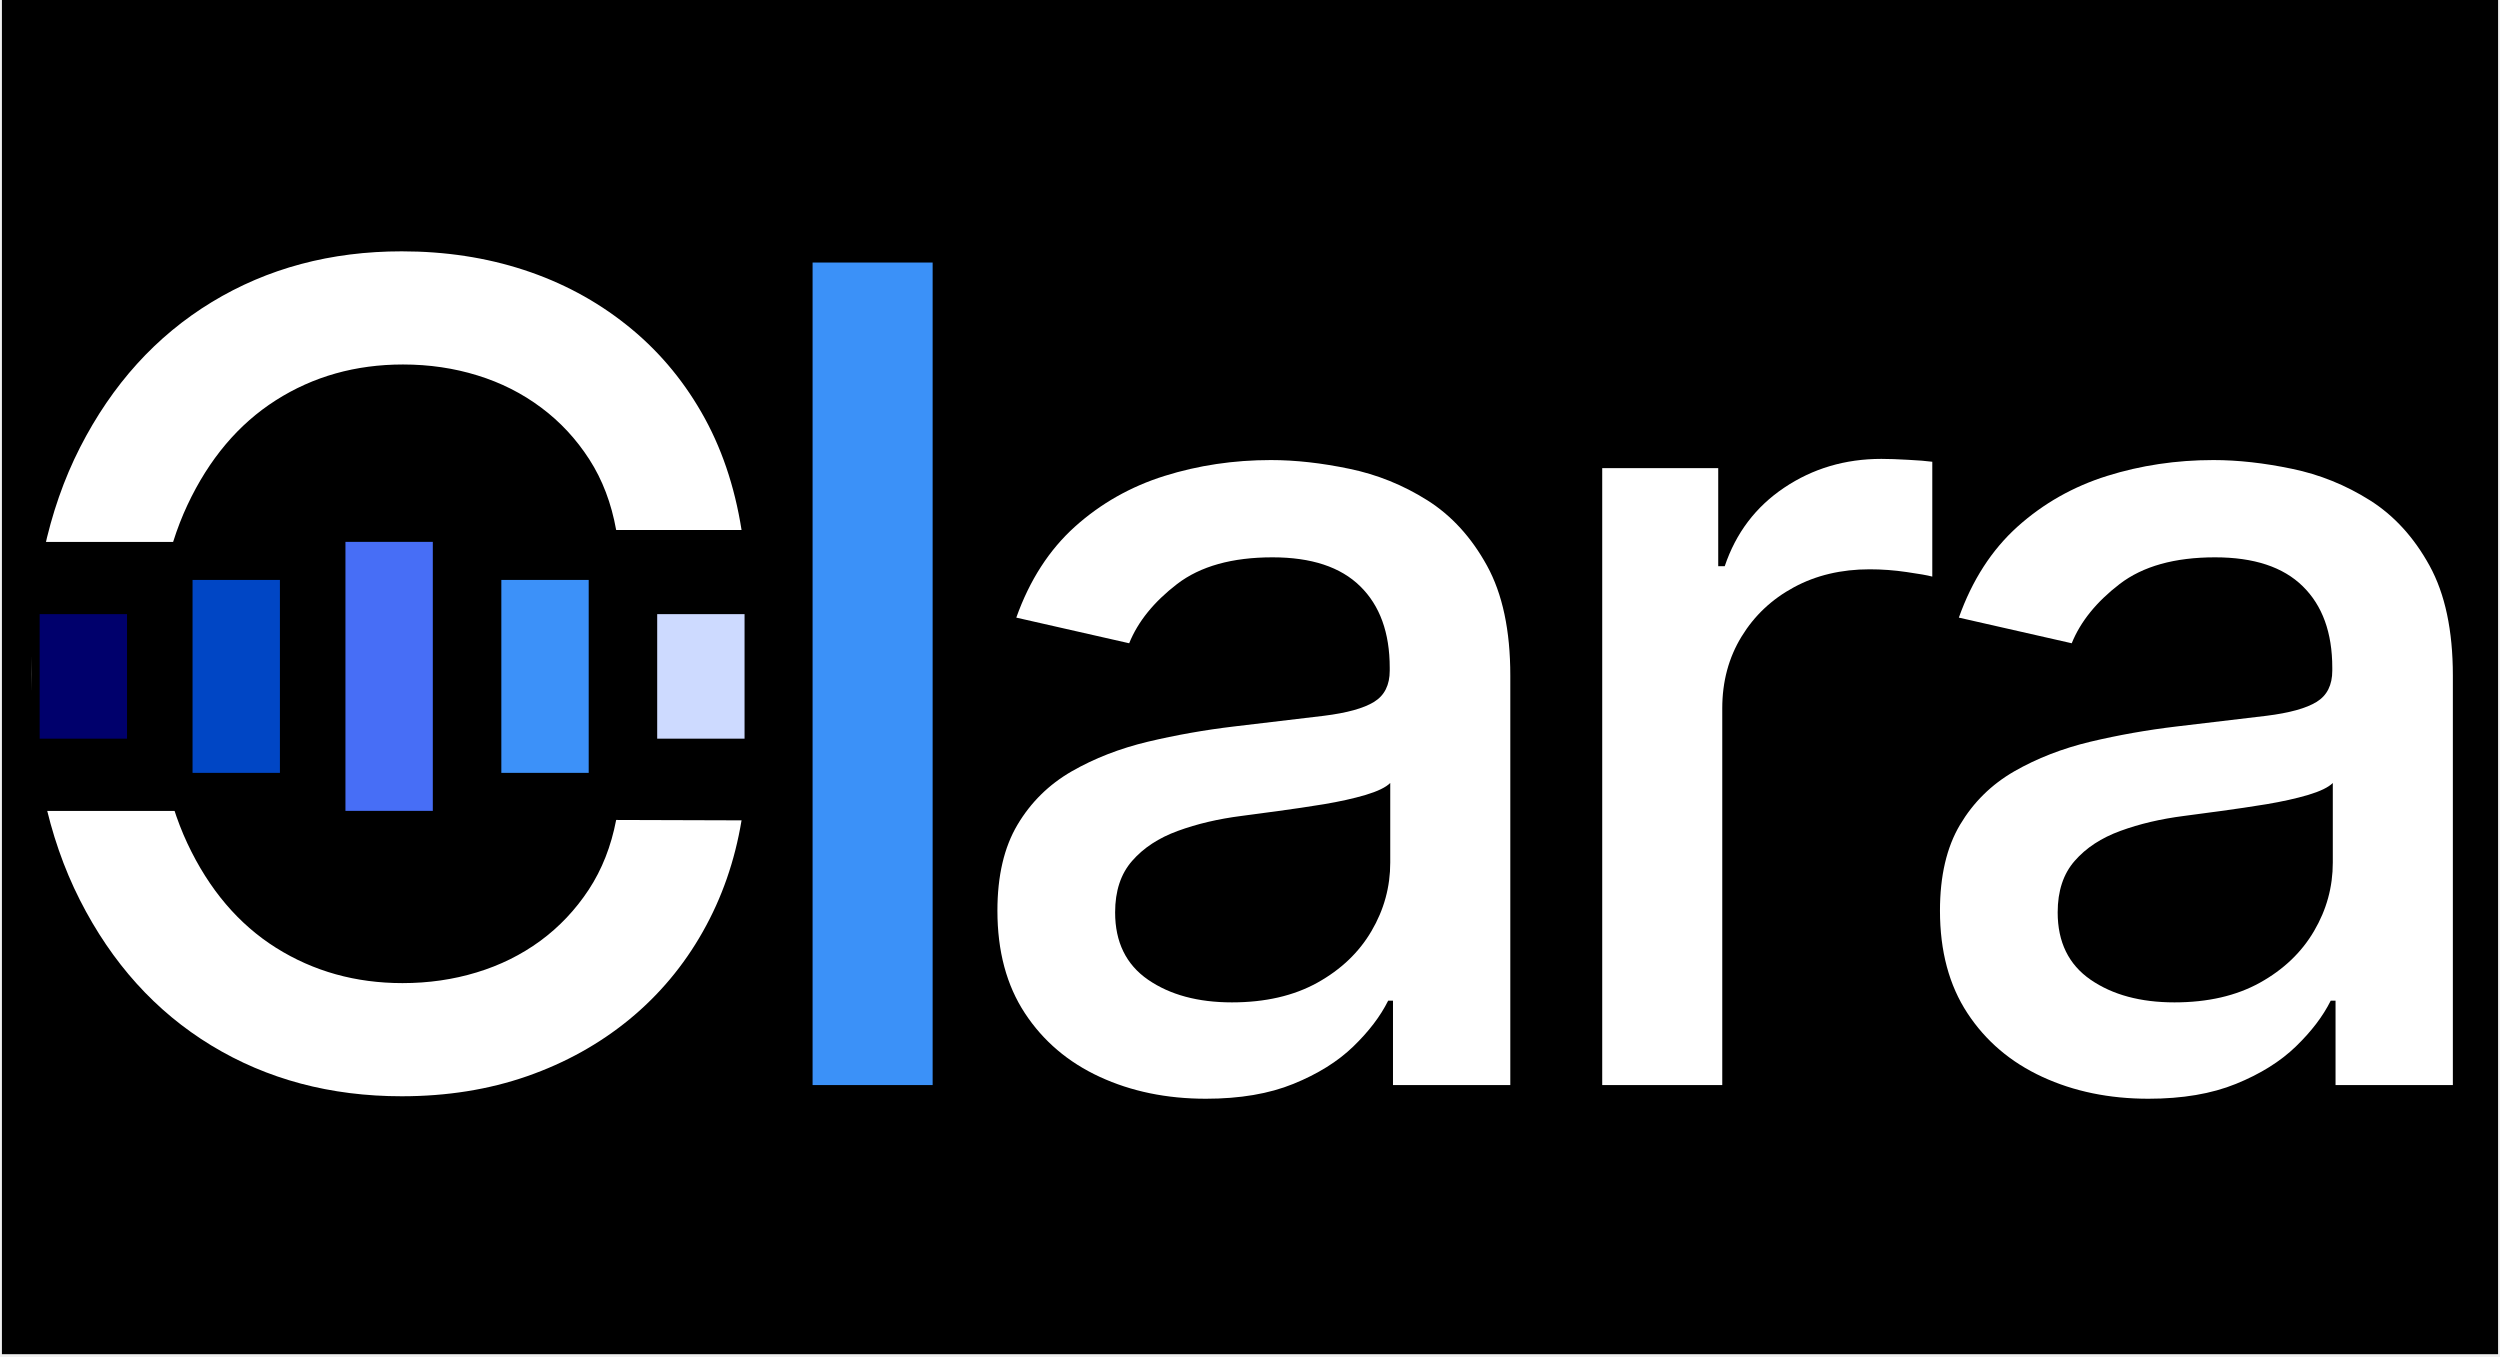
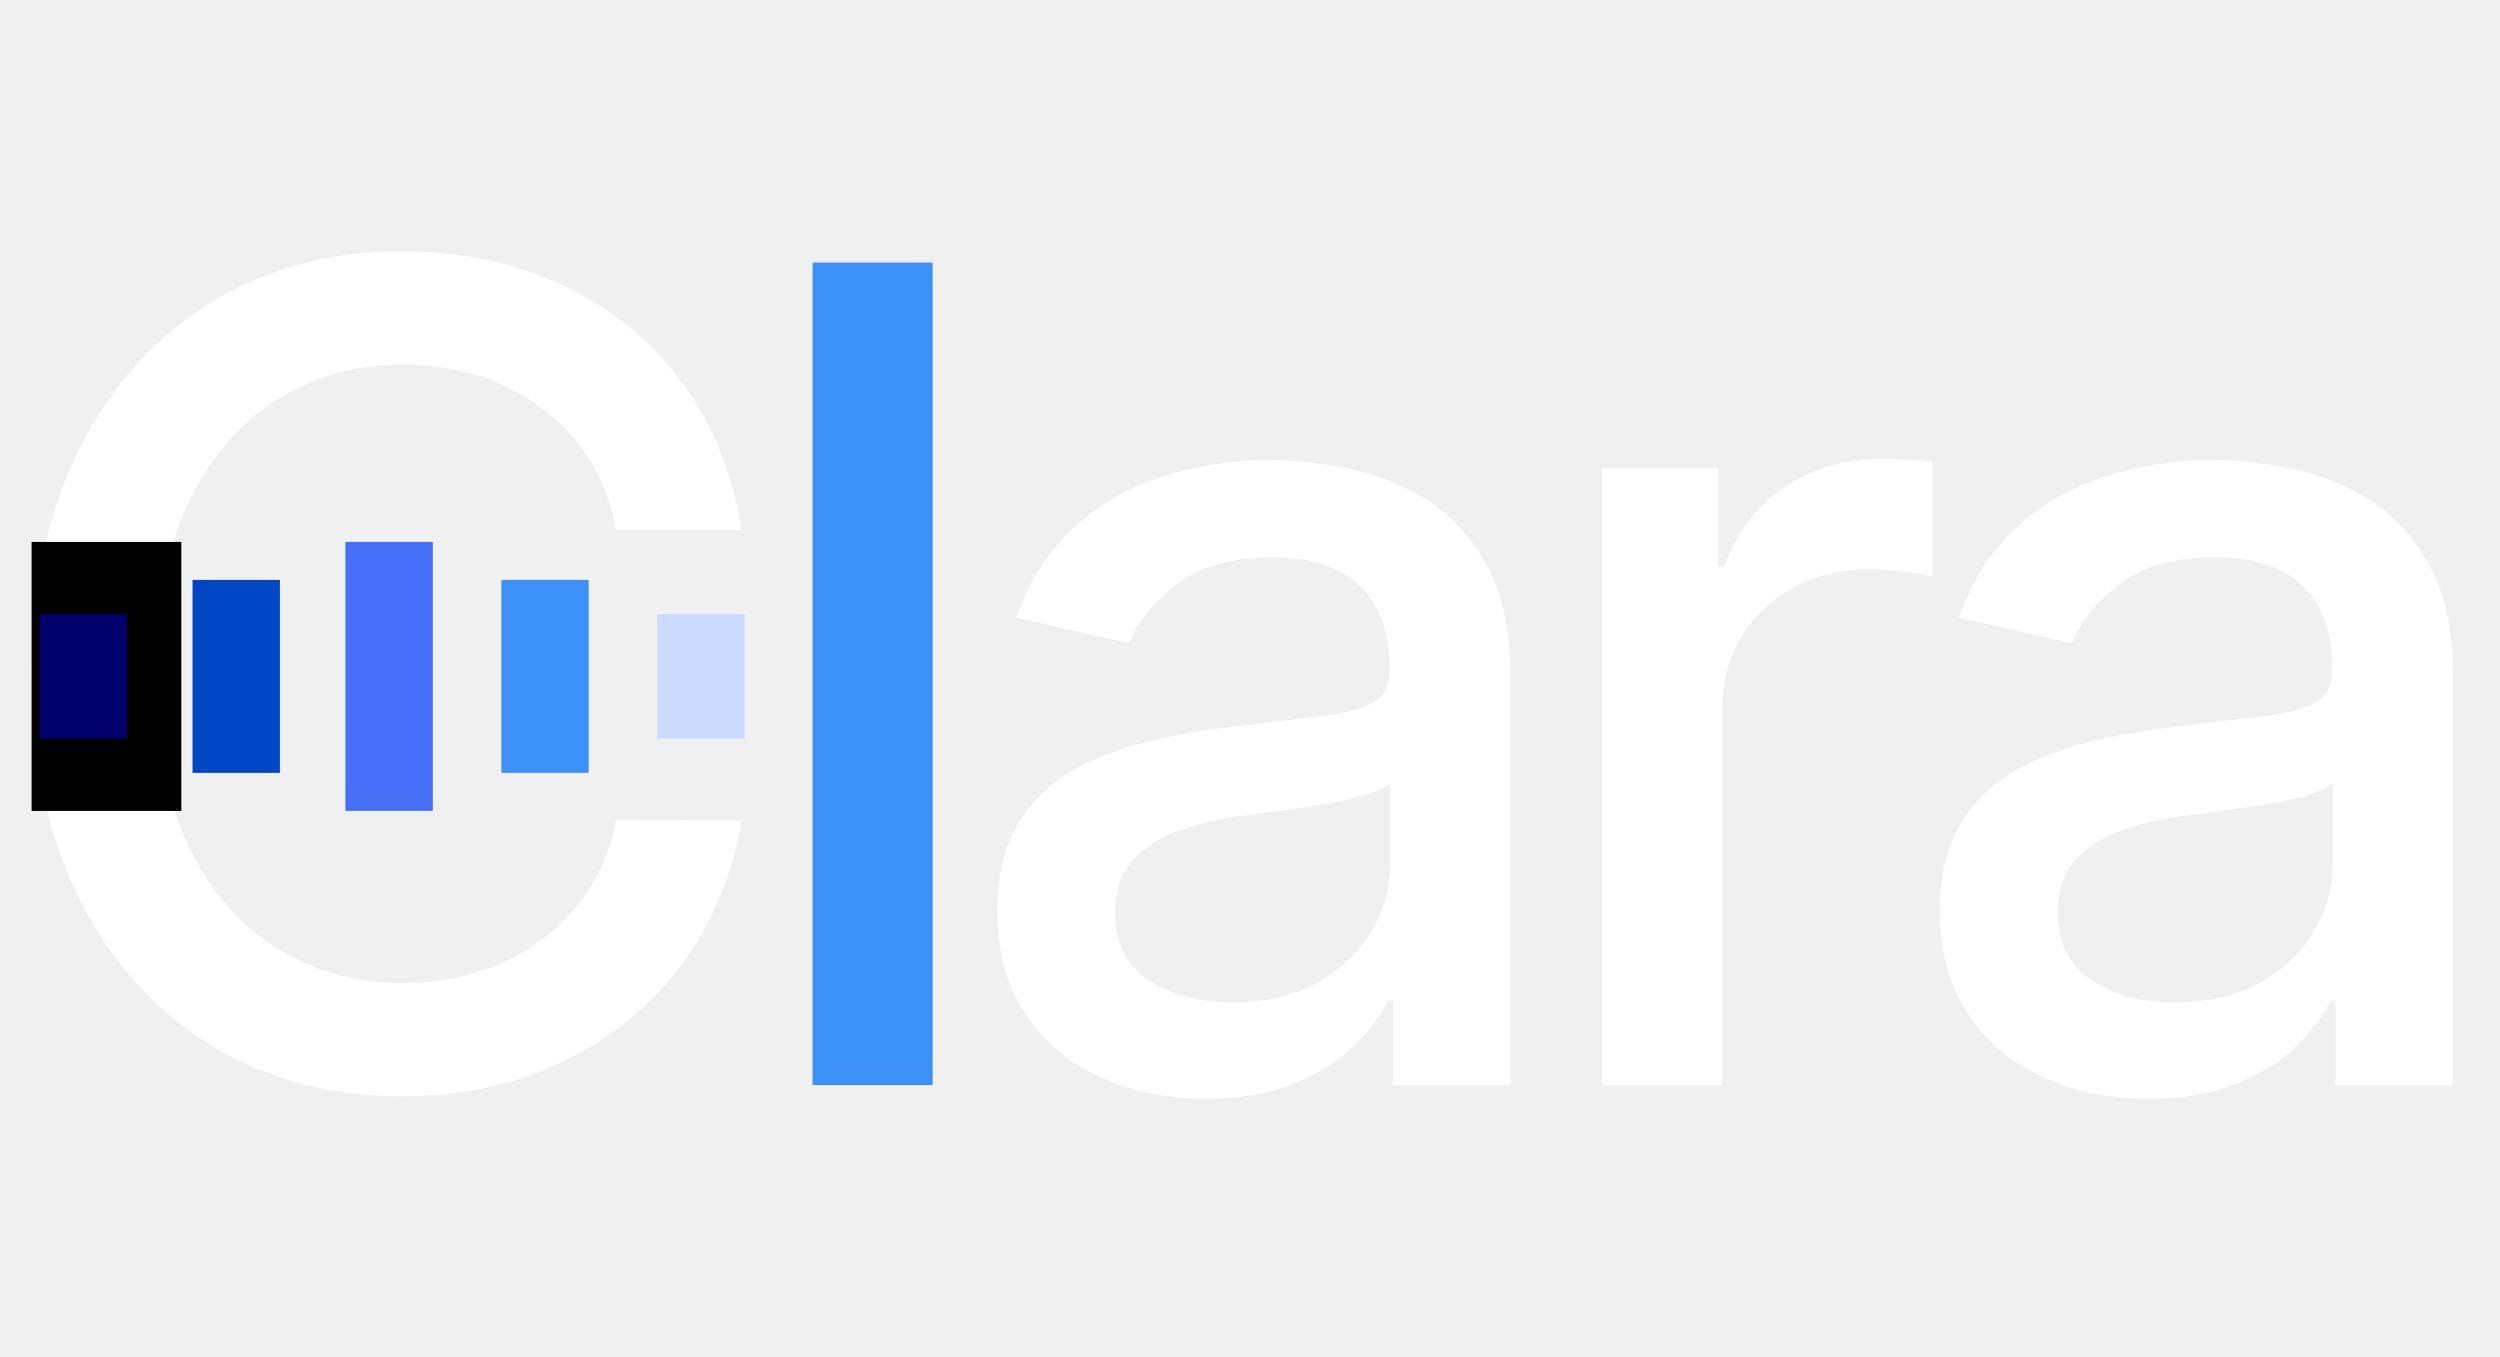
<svg xmlns="http://www.w3.org/2000/svg" width="400" zoomAndPan="magnify" viewBox="0 0 300 162.75" height="217" preserveAspectRatio="xMidYMid meet" version="1.0">
  <defs>
    <g />
-     <clipPath id="ed63036911">
-       <path d="M 0.23 0 L 299.77 0 L 299.77 162.5 L 0.23 162.5 Z M 0.23 0 " clip-rule="nonzero" />
-     </clipPath>
-     <clipPath id="901c07338d">
+     <clipPath id="a2546545a3">
      <path d="M 3.793 65.031 L 21.758 65.031 L 21.758 97.309 L 3.793 97.309 Z M 3.793 65.031 " clip-rule="nonzero" />
    </clipPath>
  </defs>
-   <g clip-path="url(#ed63036911)">
-     <path fill="#ffffff" d="M 0.23 0 L 299.77 0 L 299.77 162.5 L 0.23 162.5 Z M 0.23 0 " fill-opacity="1" fill-rule="nonzero" />
-     <path fill="#000000" d="M 0.23 0 L 299.77 0 L 299.77 162.5 L 0.23 162.5 Z M 0.23 0 " fill-opacity="1" fill-rule="nonzero" />
-   </g>
  <g fill="#ffffff" fill-opacity="1">
    <g transform="translate(-3.841424, 130.2075)">
      <g>
        <path d="M 92.828 -66.609 L 77.781 -66.609 C 77.207 -69.816 76.133 -72.641 74.562 -75.078 C 72.988 -77.523 71.062 -79.598 68.781 -81.297 C 66.5 -83.004 63.953 -84.289 61.141 -85.156 C 58.328 -86.031 55.348 -86.469 52.203 -86.469 C 46.516 -86.469 41.426 -85.035 36.938 -82.172 C 32.457 -79.316 28.922 -75.125 26.328 -69.594 C 23.742 -64.07 22.453 -57.328 22.453 -49.359 C 22.453 -41.316 23.742 -34.531 26.328 -29 C 28.922 -23.477 32.469 -19.301 36.969 -16.469 C 41.469 -13.645 46.523 -12.234 52.141 -12.234 C 55.266 -12.234 58.227 -12.66 61.031 -13.516 C 63.844 -14.367 66.391 -15.629 68.672 -17.297 C 70.953 -18.973 72.891 -21.02 74.484 -23.438 C 76.078 -25.863 77.176 -28.656 77.781 -31.812 L 92.828 -31.766 C 92.023 -26.91 90.473 -22.453 88.172 -18.391 C 85.879 -14.328 82.941 -10.82 79.359 -7.875 C 75.773 -4.938 71.688 -2.664 67.094 -1.062 C 62.5 0.539 57.484 1.344 52.047 1.344 C 43.504 1.344 35.891 -0.688 29.203 -4.75 C 22.523 -8.812 17.266 -14.633 13.422 -22.219 C 9.578 -29.801 7.656 -38.848 7.656 -49.359 C 7.656 -59.891 9.582 -68.938 13.438 -76.5 C 17.301 -84.07 22.57 -89.891 29.25 -93.953 C 35.938 -98.016 43.535 -100.047 52.047 -100.047 C 57.285 -100.047 62.176 -99.301 66.719 -97.812 C 71.27 -96.32 75.359 -94.133 78.984 -91.25 C 82.617 -88.375 85.625 -84.875 88 -80.75 C 90.383 -76.625 91.992 -71.91 92.828 -66.609 Z M 92.828 -66.609 " />
      </g>
    </g>
  </g>
  <g fill="#3b91f8" fill-opacity="1">
    <g transform="translate(87.82245, 130.2075)">
      <g>
        <path d="M 24.094 -98.703 L 24.094 0 L 9.688 0 L 9.688 -98.703 Z M 24.094 -98.703 " />
      </g>
    </g>
  </g>
  <g fill="#ffffff" fill-opacity="1">
    <g transform="translate(113.4706, 130.2075)">
      <g>
        <path d="M 31.234 1.641 C 26.535 1.641 22.289 0.766 18.5 -0.984 C 14.707 -2.734 11.711 -5.281 9.516 -8.625 C 7.316 -11.969 6.219 -16.066 6.219 -20.922 C 6.219 -25.098 7.02 -28.535 8.625 -31.234 C 10.227 -33.93 12.395 -36.066 15.125 -37.641 C 17.863 -39.211 20.914 -40.398 24.281 -41.203 C 27.656 -42.004 31.098 -42.613 34.609 -43.031 C 39.035 -43.551 42.629 -43.977 45.391 -44.312 C 48.16 -44.656 50.172 -45.211 51.422 -45.984 C 52.672 -46.754 53.297 -48.004 53.297 -49.734 L 53.297 -50.078 C 53.297 -54.285 52.113 -57.547 49.75 -59.859 C 47.395 -62.172 43.891 -63.328 39.234 -63.328 C 34.379 -63.328 30.562 -62.258 27.781 -60.125 C 25 -57.988 23.082 -55.617 22.031 -53.016 L 8.484 -56.094 C 10.086 -60.594 12.438 -64.234 15.531 -67.016 C 18.633 -69.797 22.211 -71.82 26.266 -73.094 C 30.316 -74.363 34.57 -75 39.031 -75 C 41.988 -75 45.129 -74.648 48.453 -73.953 C 51.785 -73.266 54.906 -72.004 57.812 -70.172 C 60.719 -68.336 63.102 -65.723 64.969 -62.328 C 66.832 -58.941 67.766 -54.551 67.766 -49.156 L 67.766 0 L 53.688 0 L 53.688 -10.125 L 53.109 -10.125 C 52.18 -8.258 50.785 -6.426 48.922 -4.625 C 47.055 -2.82 44.66 -1.328 41.734 -0.141 C 38.816 1.047 35.316 1.641 31.234 1.641 Z M 34.359 -9.922 C 38.348 -9.922 41.766 -10.707 44.609 -12.281 C 47.453 -13.863 49.617 -15.93 51.109 -18.484 C 52.609 -21.035 53.359 -23.773 53.359 -26.703 L 53.359 -36.25 C 52.836 -35.727 51.848 -35.25 50.391 -34.812 C 48.93 -34.383 47.27 -34.016 45.406 -33.703 C 43.539 -33.398 41.723 -33.129 39.953 -32.891 C 38.18 -32.648 36.703 -32.453 35.516 -32.297 C 32.723 -31.941 30.176 -31.344 27.875 -30.5 C 25.582 -29.664 23.754 -28.469 22.391 -26.906 C 21.023 -25.352 20.344 -23.289 20.344 -20.719 C 20.344 -17.156 21.66 -14.461 24.297 -12.641 C 26.93 -10.828 30.285 -9.922 34.359 -9.922 Z M 34.359 -9.922 " />
      </g>
    </g>
  </g>
  <g fill="#ffffff" fill-opacity="1">
    <g transform="translate(182.5776, 130.2075)">
      <g>
        <path d="M 9.688 0 L 9.688 -74.031 L 23.609 -74.031 L 23.609 -62.266 L 24.391 -62.266 C 25.734 -66.254 28.113 -69.395 31.531 -71.688 C 34.957 -73.988 38.844 -75.141 43.188 -75.141 C 44.082 -75.141 45.148 -75.102 46.391 -75.031 C 47.629 -74.969 48.598 -74.891 49.297 -74.797 L 49.297 -61.016 C 48.723 -61.172 47.695 -61.352 46.219 -61.562 C 44.738 -61.781 43.258 -61.891 41.781 -61.891 C 38.375 -61.891 35.344 -61.172 32.688 -59.734 C 30.039 -58.305 27.945 -56.332 26.406 -53.812 C 24.863 -51.289 24.094 -48.422 24.094 -45.203 L 24.094 0 Z M 9.688 0 " />
      </g>
    </g>
  </g>
  <g fill="#ffffff" fill-opacity="1">
    <g transform="translate(226.5771, 130.2075)">
      <g>
        <path d="M 31.234 1.641 C 26.535 1.641 22.289 0.766 18.5 -0.984 C 14.707 -2.734 11.711 -5.281 9.516 -8.625 C 7.316 -11.969 6.219 -16.066 6.219 -20.922 C 6.219 -25.098 7.02 -28.535 8.625 -31.234 C 10.227 -33.93 12.395 -36.066 15.125 -37.641 C 17.863 -39.211 20.914 -40.398 24.281 -41.203 C 27.656 -42.004 31.098 -42.613 34.609 -43.031 C 39.035 -43.551 42.629 -43.977 45.391 -44.312 C 48.16 -44.656 50.172 -45.211 51.422 -45.984 C 52.672 -46.754 53.297 -48.004 53.297 -49.734 L 53.297 -50.078 C 53.297 -54.285 52.113 -57.547 49.75 -59.859 C 47.395 -62.172 43.891 -63.328 39.234 -63.328 C 34.379 -63.328 30.562 -62.258 27.781 -60.125 C 25 -57.988 23.082 -55.617 22.031 -53.016 L 8.484 -56.094 C 10.086 -60.594 12.438 -64.234 15.531 -67.016 C 18.633 -69.797 22.211 -71.82 26.266 -73.094 C 30.316 -74.363 34.57 -75 39.031 -75 C 41.988 -75 45.129 -74.648 48.453 -73.953 C 51.785 -73.266 54.906 -72.004 57.812 -70.172 C 60.719 -68.336 63.102 -65.723 64.969 -62.328 C 66.832 -58.941 67.766 -54.551 67.766 -49.156 L 67.766 0 L 53.688 0 L 53.688 -10.125 L 53.109 -10.125 C 52.18 -8.258 50.785 -6.426 48.922 -4.625 C 47.055 -2.82 44.66 -1.328 41.734 -0.141 C 38.816 1.047 35.316 1.641 31.234 1.641 Z M 34.359 -9.922 C 38.348 -9.922 41.766 -10.707 44.609 -12.281 C 47.453 -13.863 49.617 -15.93 51.109 -18.484 C 52.609 -21.035 53.359 -23.773 53.359 -26.703 L 53.359 -36.25 C 52.836 -35.727 51.848 -35.25 50.391 -34.812 C 48.93 -34.383 47.27 -34.016 45.406 -33.703 C 43.539 -33.398 41.723 -33.129 39.953 -32.891 C 38.18 -32.648 36.703 -32.453 35.516 -32.297 C 32.723 -31.941 30.176 -31.344 27.875 -30.5 C 25.582 -29.664 23.754 -28.469 22.391 -26.906 C 21.023 -25.352 20.344 -23.289 20.344 -20.719 C 20.344 -17.156 21.66 -14.461 24.297 -12.641 C 26.93 -10.828 30.285 -9.922 34.359 -9.922 Z M 34.359 -9.922 " />
      </g>
    </g>
  </g>
-   <g clip-path="url(#901c07338d)">
+   <g clip-path="url(#a2546545a3)">
    <path fill="#000000" d="M 3.793 65.031 L 21.758 65.031 L 21.758 97.316 L 3.793 97.316 Z M 3.793 65.031 " fill-opacity="1" fill-rule="nonzero" />
  </g>
  <path stroke-linecap="butt" transform="matrix(0, -0.74885, 0.74885, 0, 4.759909, 88.64024)" fill="none" stroke-linejoin="miter" d="M -0.001 6.998 L 19.957 6.998 " stroke="#00006c" stroke-width="14" stroke-opacity="1" stroke-miterlimit="4" />
  <path stroke-linecap="butt" transform="matrix(0, -0.74885, 0.74885, 0, 78.86394, 88.64024)" fill="none" stroke-linejoin="miter" d="M -0.001 6.999 L 19.957 6.999 " stroke="#cddaff" stroke-width="14" stroke-opacity="1" stroke-miterlimit="4" />
  <path stroke-linecap="butt" transform="matrix(0, -0.74885, 0.74885, 0, 41.45267, 97.30466)" fill="none" stroke-linejoin="miter" d="M -0 7.001 L 43.103 7.001 " stroke="#476ef6" stroke-width="14" stroke-opacity="1" stroke-miterlimit="4" />
  <path stroke-linecap="butt" transform="matrix(0, -0.74885, 0.74885, 0, 23.1067, 92.74136)" fill="none" stroke-linejoin="miter" d="M -0.001 6.999 L 30.911 6.999 " stroke="#0046c5" stroke-width="14" stroke-opacity="1" stroke-miterlimit="4" />
  <path stroke-linecap="butt" transform="matrix(0, -0.74885, 0.74885, 0, 60.15872, 92.74136)" fill="none" stroke-linejoin="miter" d="M -0.001 7.002 L 30.911 7.002 " stroke="#3c91f9" stroke-width="14" stroke-opacity="1" stroke-miterlimit="4" />
</svg>
